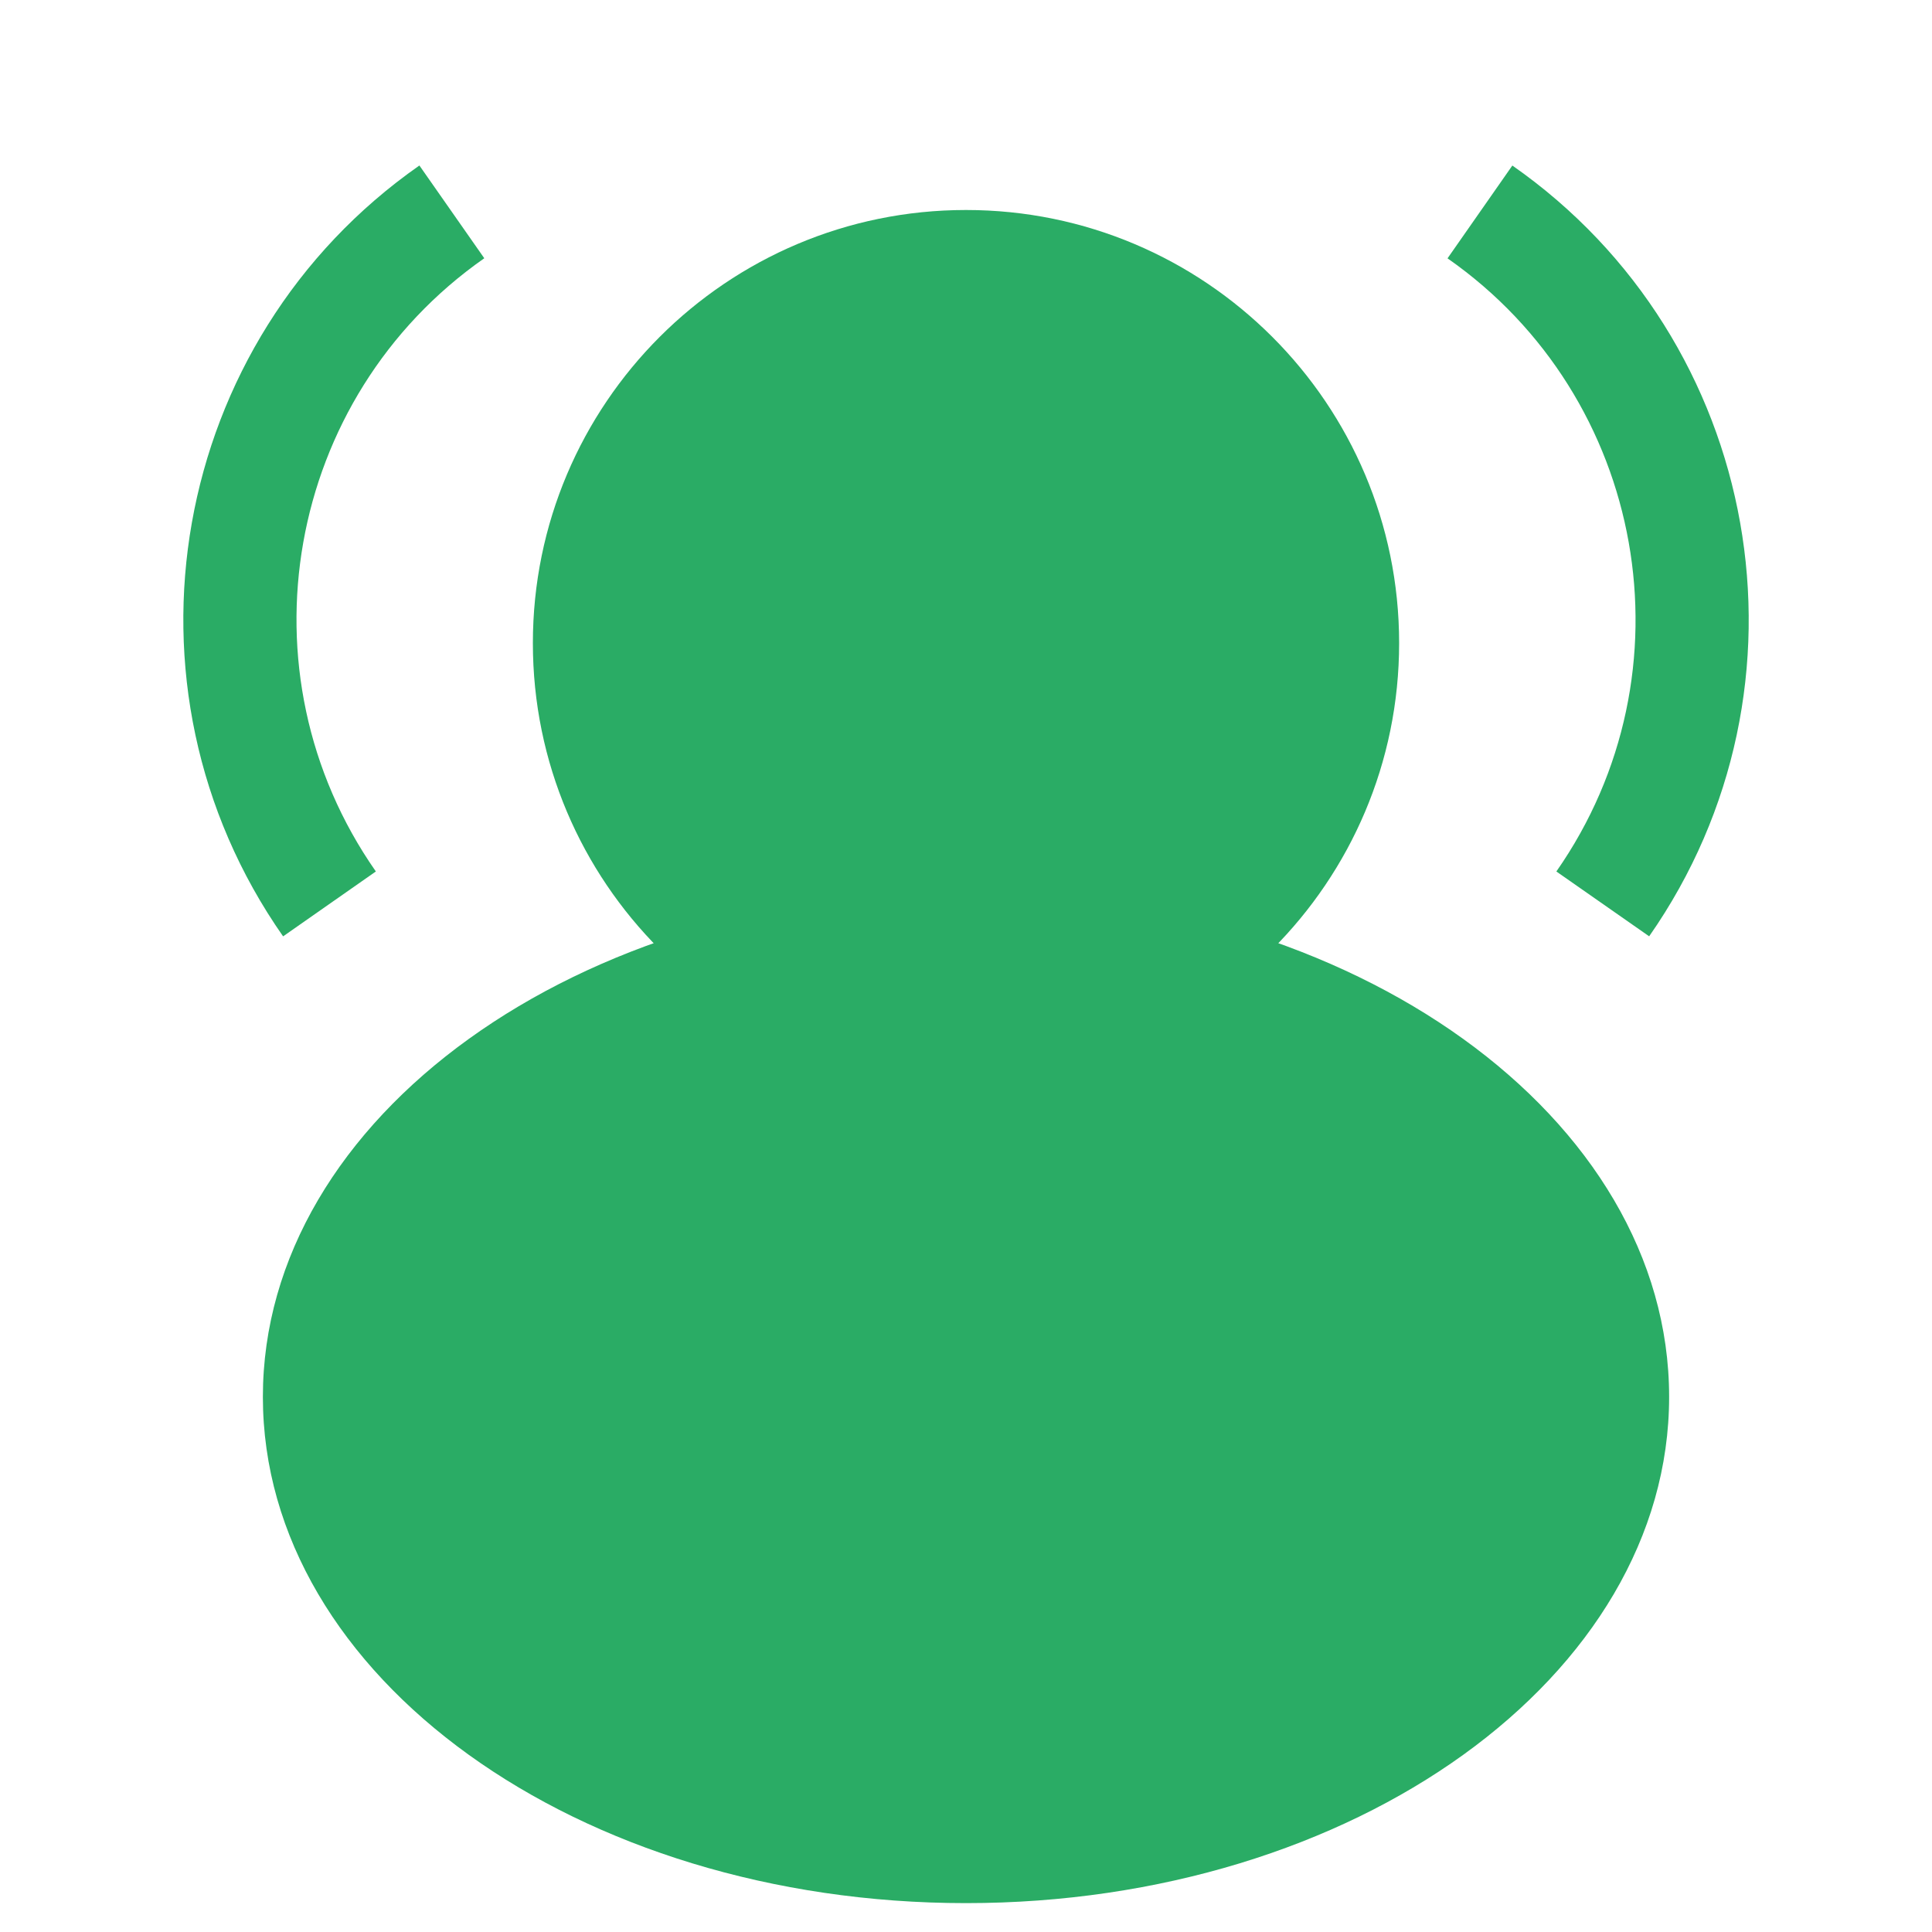
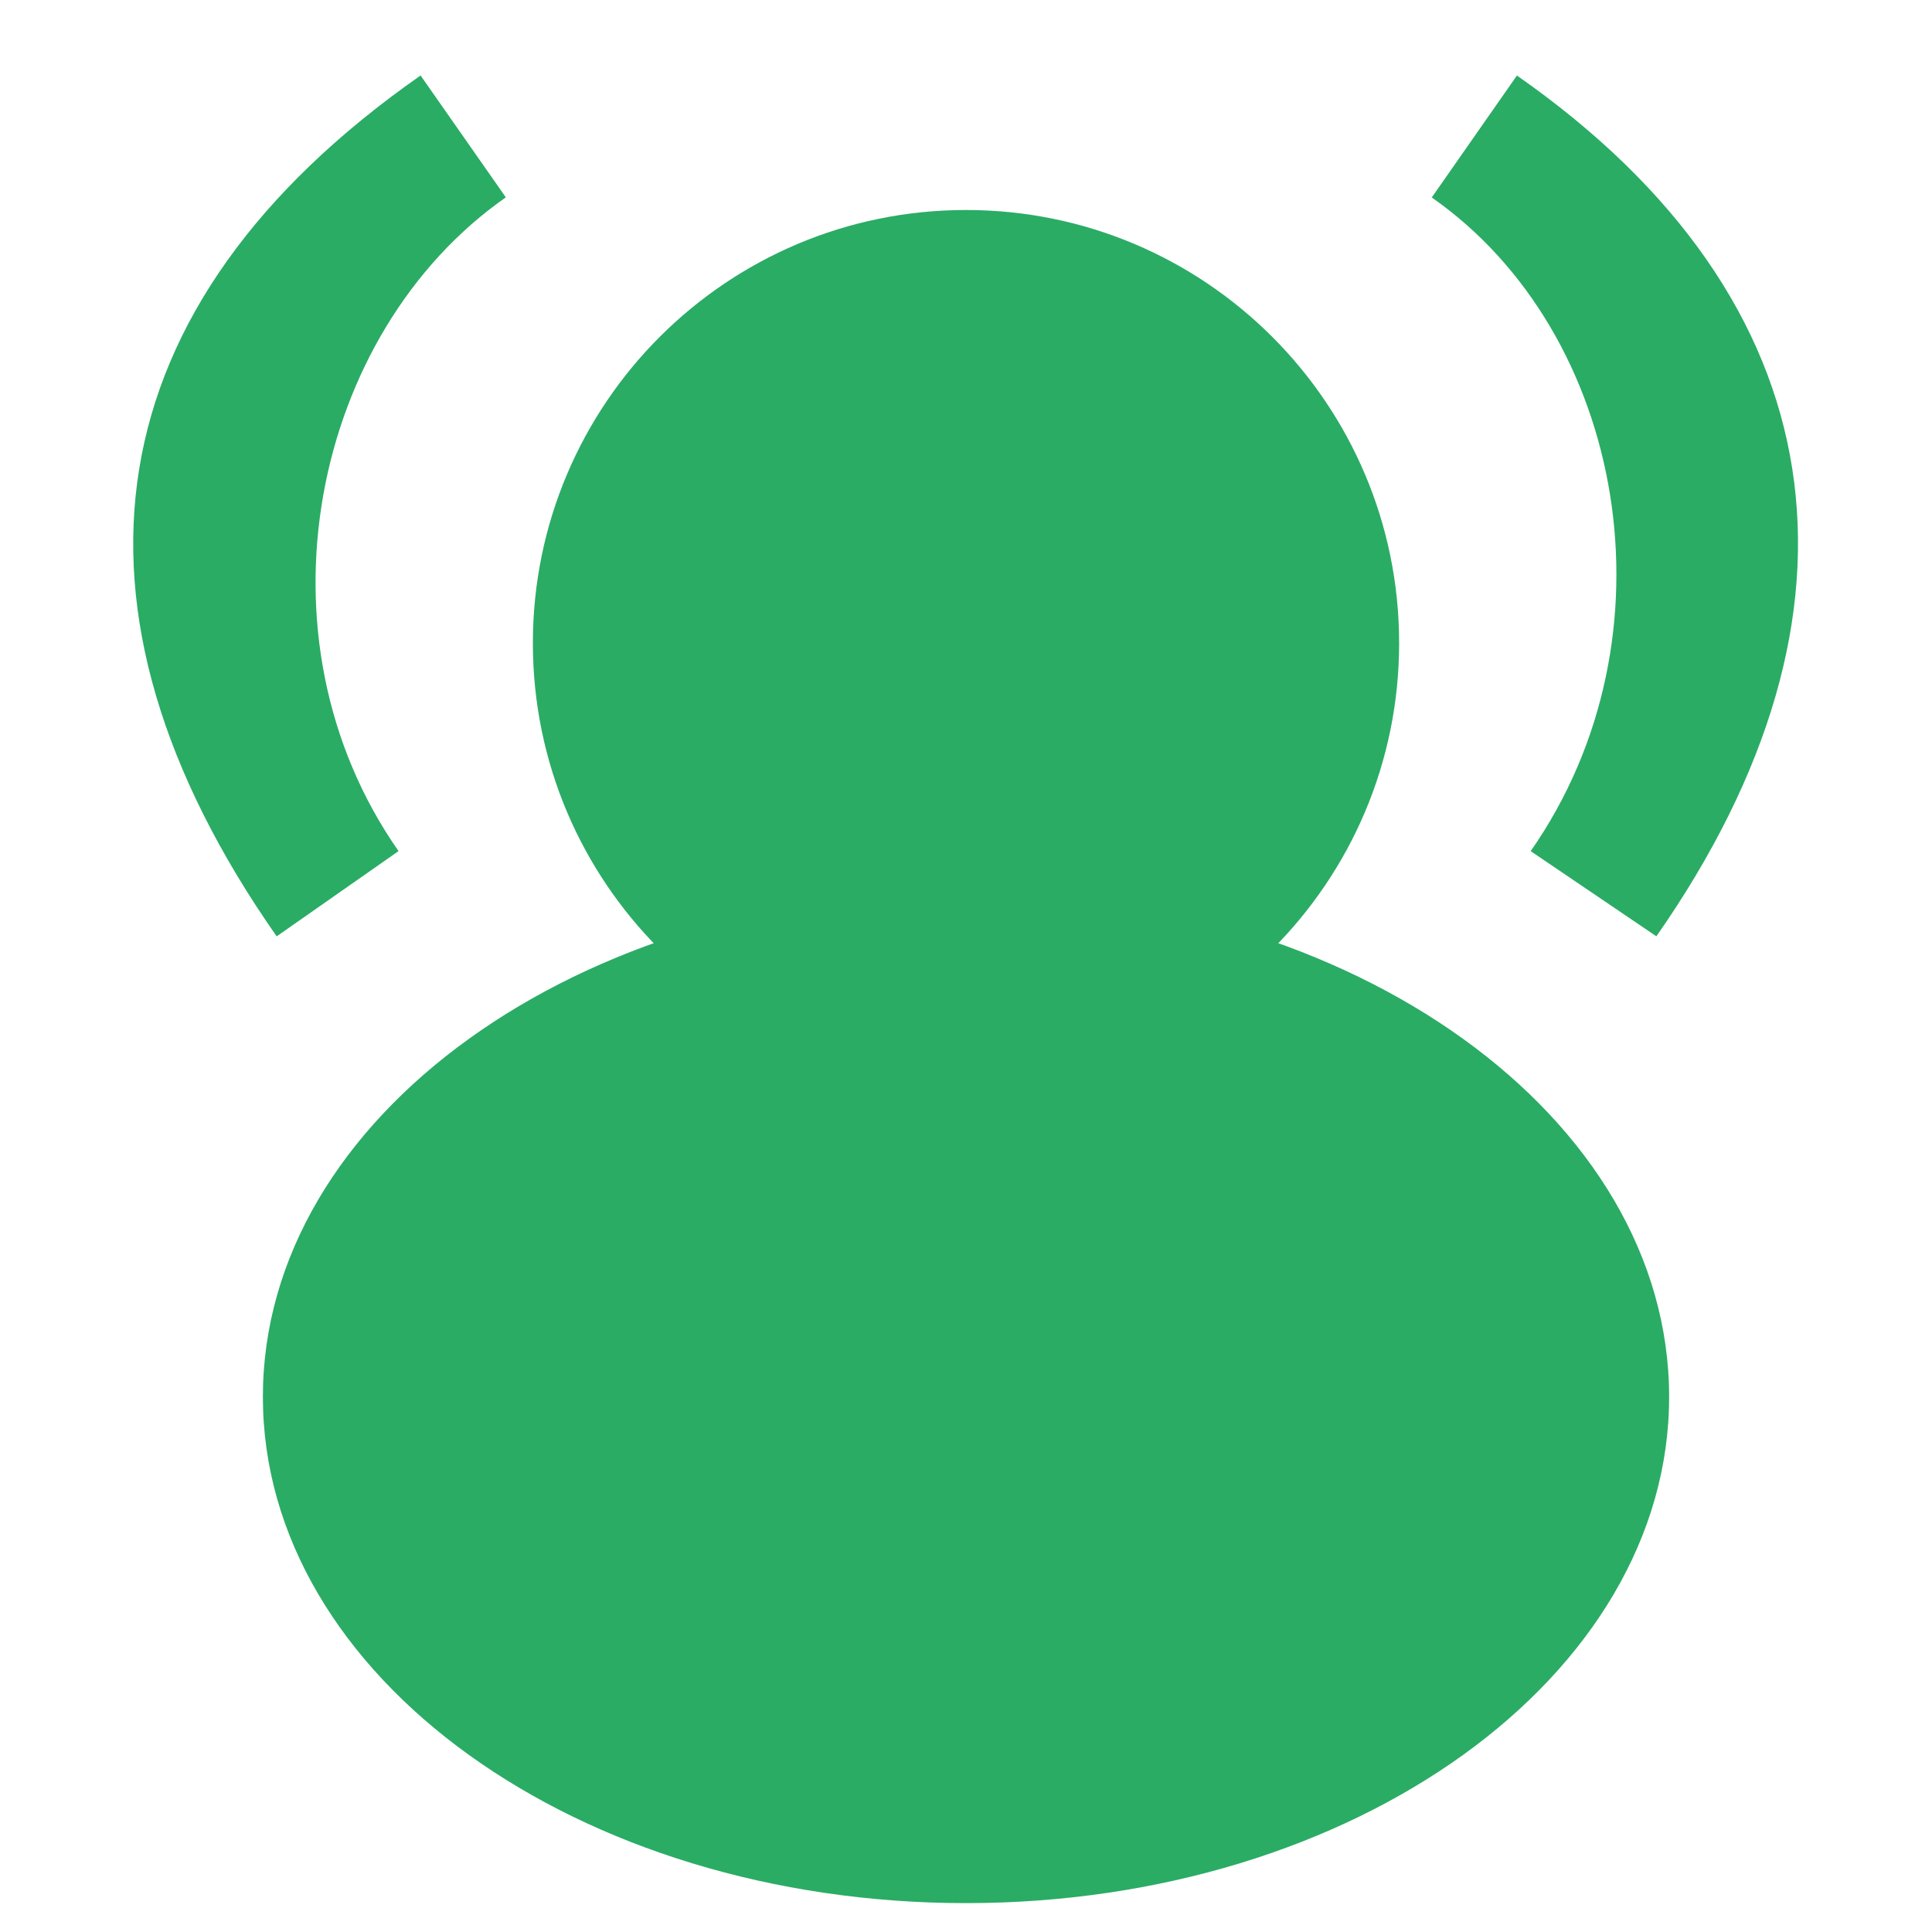
<svg xmlns="http://www.w3.org/2000/svg" version="1.1" id="Layer_1" x="0px" y="0px" width="512px" height="512px" viewBox="0 0 512 512" enable-background="new 0 0 512 512" xml:space="preserve">
  <path opacity="0.9" fill="#13A354" enable-background="new    " d="M256,55.652c63.393,0,114.783,51.39,114.783,114.783  S319.393,285.218,256,285.218s-114.783-51.39-114.783-114.783S192.607,55.652,256,55.652z M256,236.025  c102.91,0,186.335,60.066,186.335,134.161S358.91,504.347,256,504.347S69.665,444.281,69.665,370.186S153.09,236.025,256,236.025z" />
-   <path opacity="0.9" fill="#13A354" enable-background="new    " d="M437.046,248.132l-24.594-17.179  c36.846-52.75,23.907-125.642-28.842-162.49l17.179-24.594C467.099,90.188,483.364,181.821,437.046,248.132z" />
-   <path opacity="0.9" fill="#13A354" enable-background="new    " d="M111.145,43.857l17.196,24.582  C75.615,105.32,62.726,178.221,99.606,230.948l-24.582,17.195C28.661,181.863,44.865,90.22,111.145,43.857z" />
+   <path opacity="0.9" fill="#13A354" enable-background="new    " d="M438.957,248.129l-33.312-22.57  c39.665-56.785,25.166-137.337-26.215-173.23L402,20.016C487.328,79.619,498.937,162.259,438.957,248.129z" />
+   <path opacity="0.9" fill="#13A354" enable-background="new    " d="M111.457,20l22.593,32.297  c-51.367,35.93-68.125,116.506-28.431,173.255l-32.297,22.591C12.409,161.062,24.376,80.913,111.457,20z" />
</svg>
